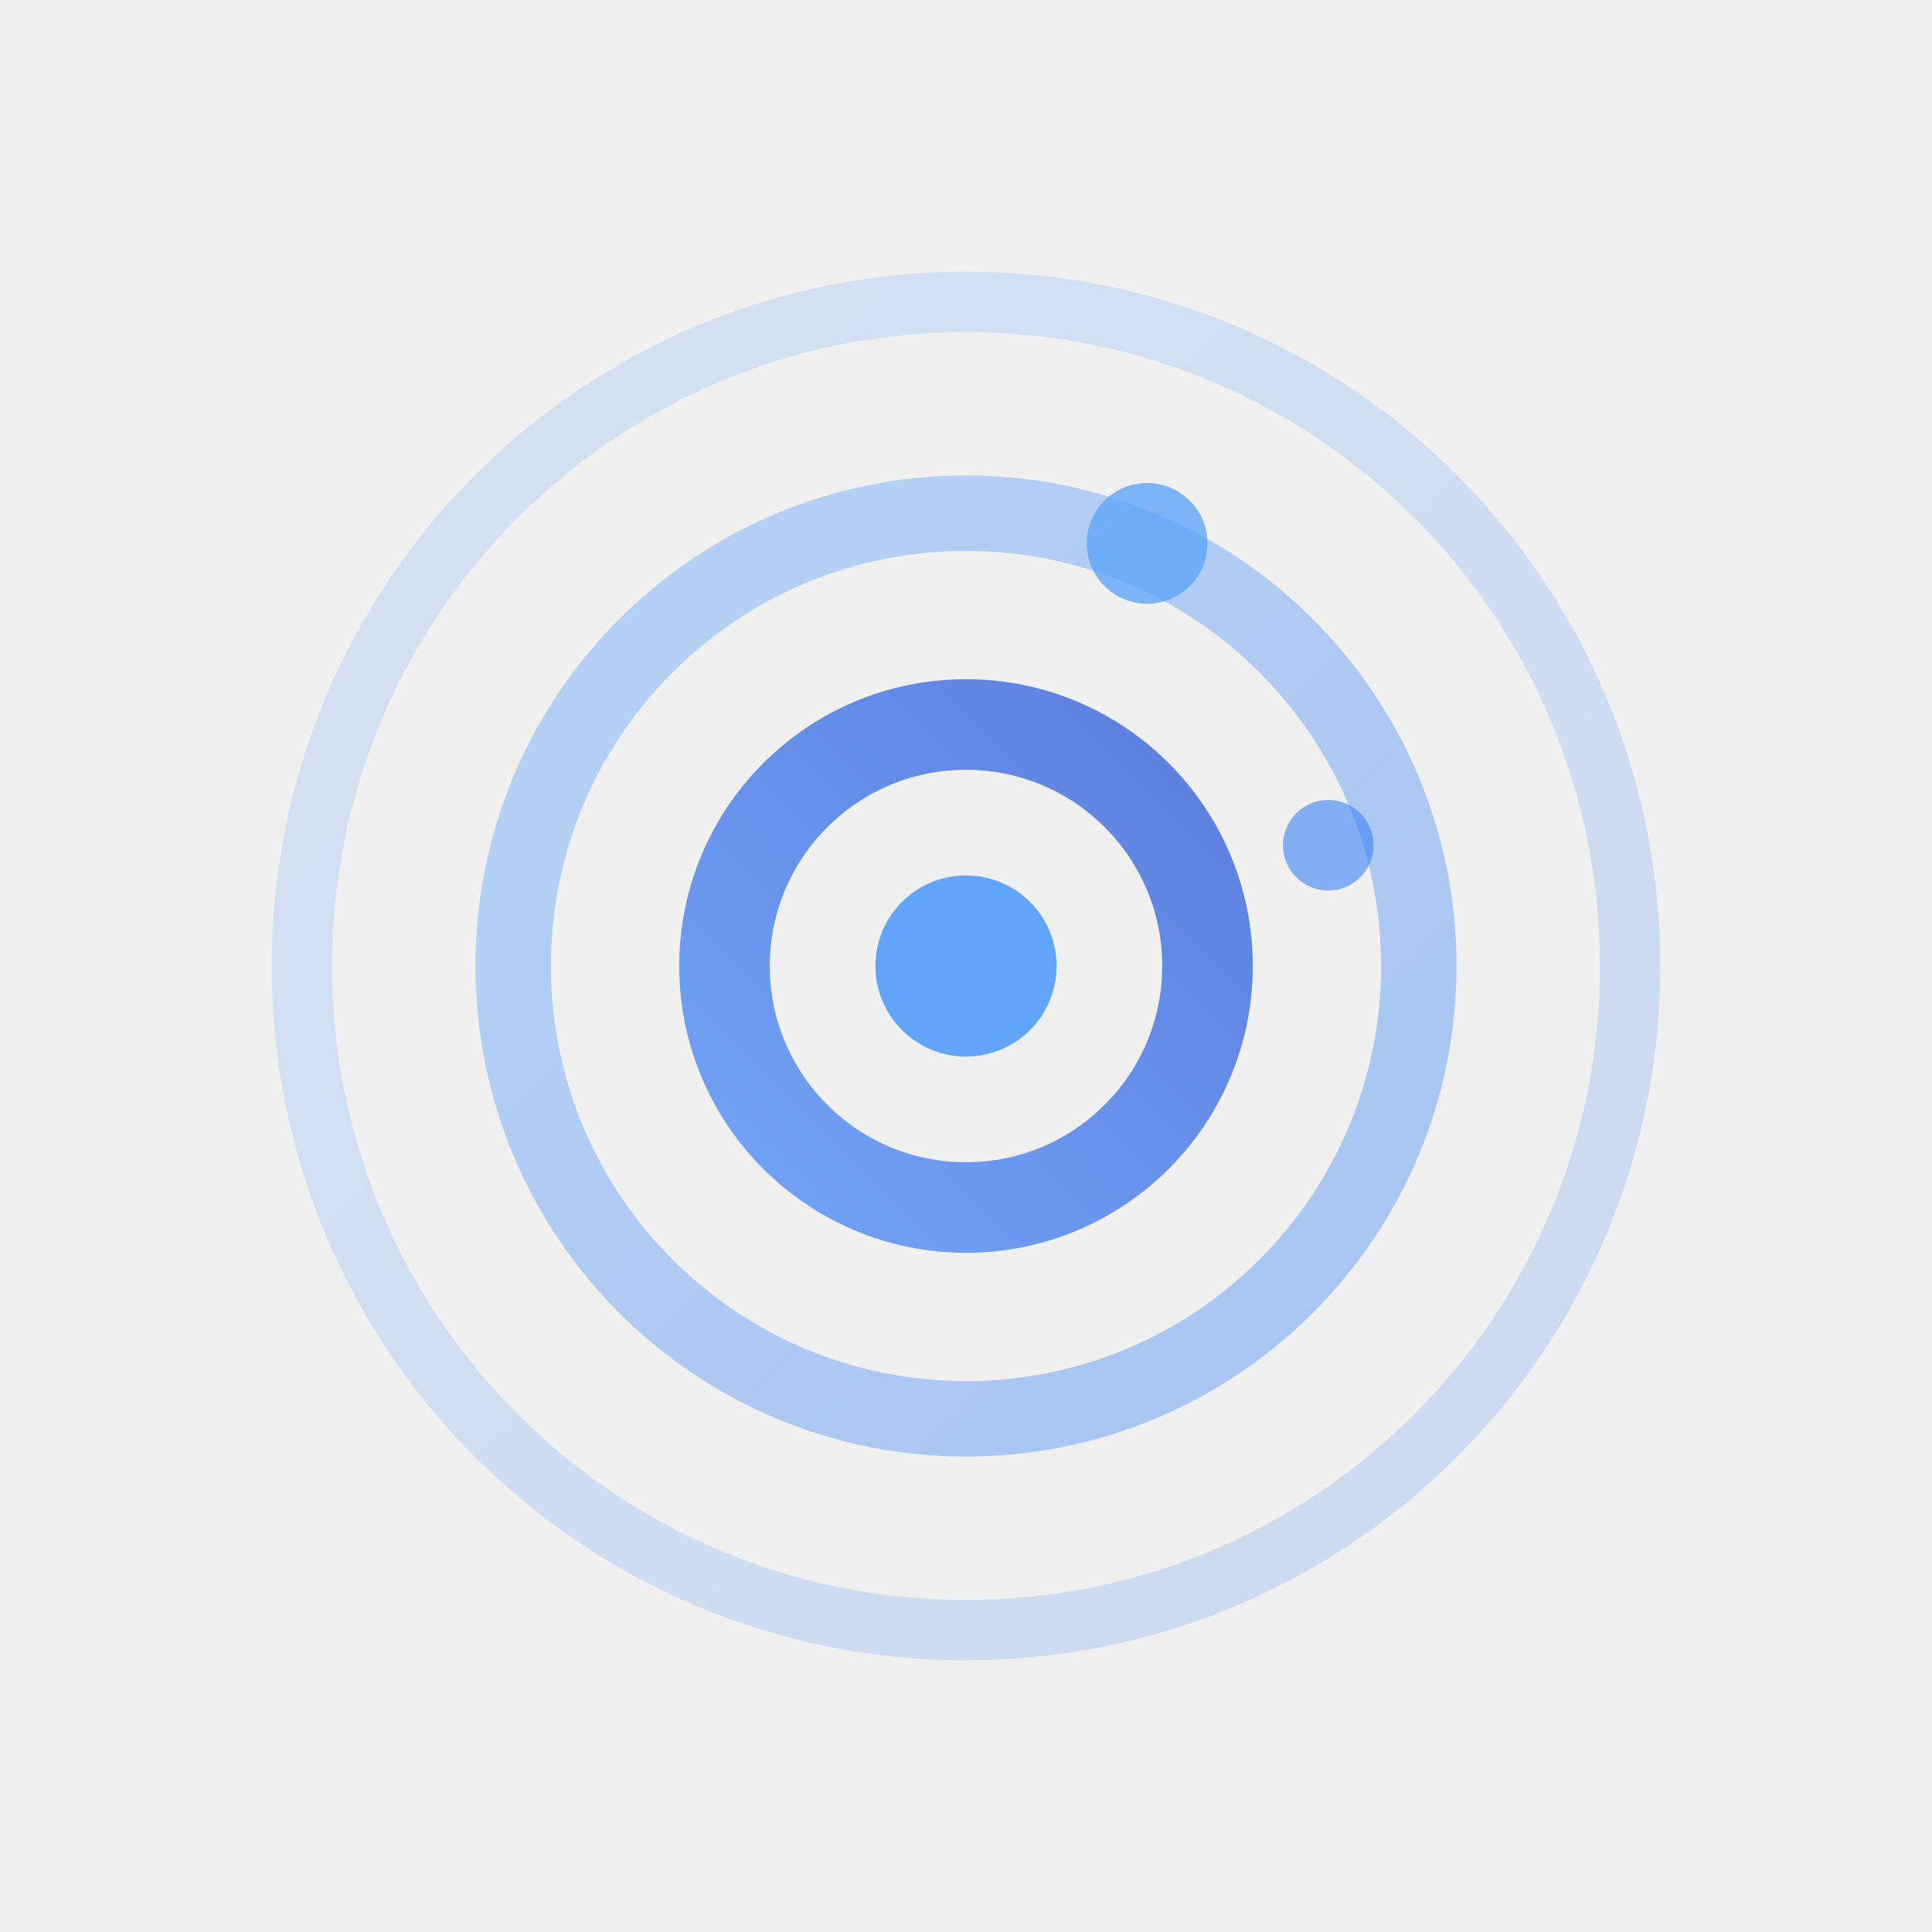
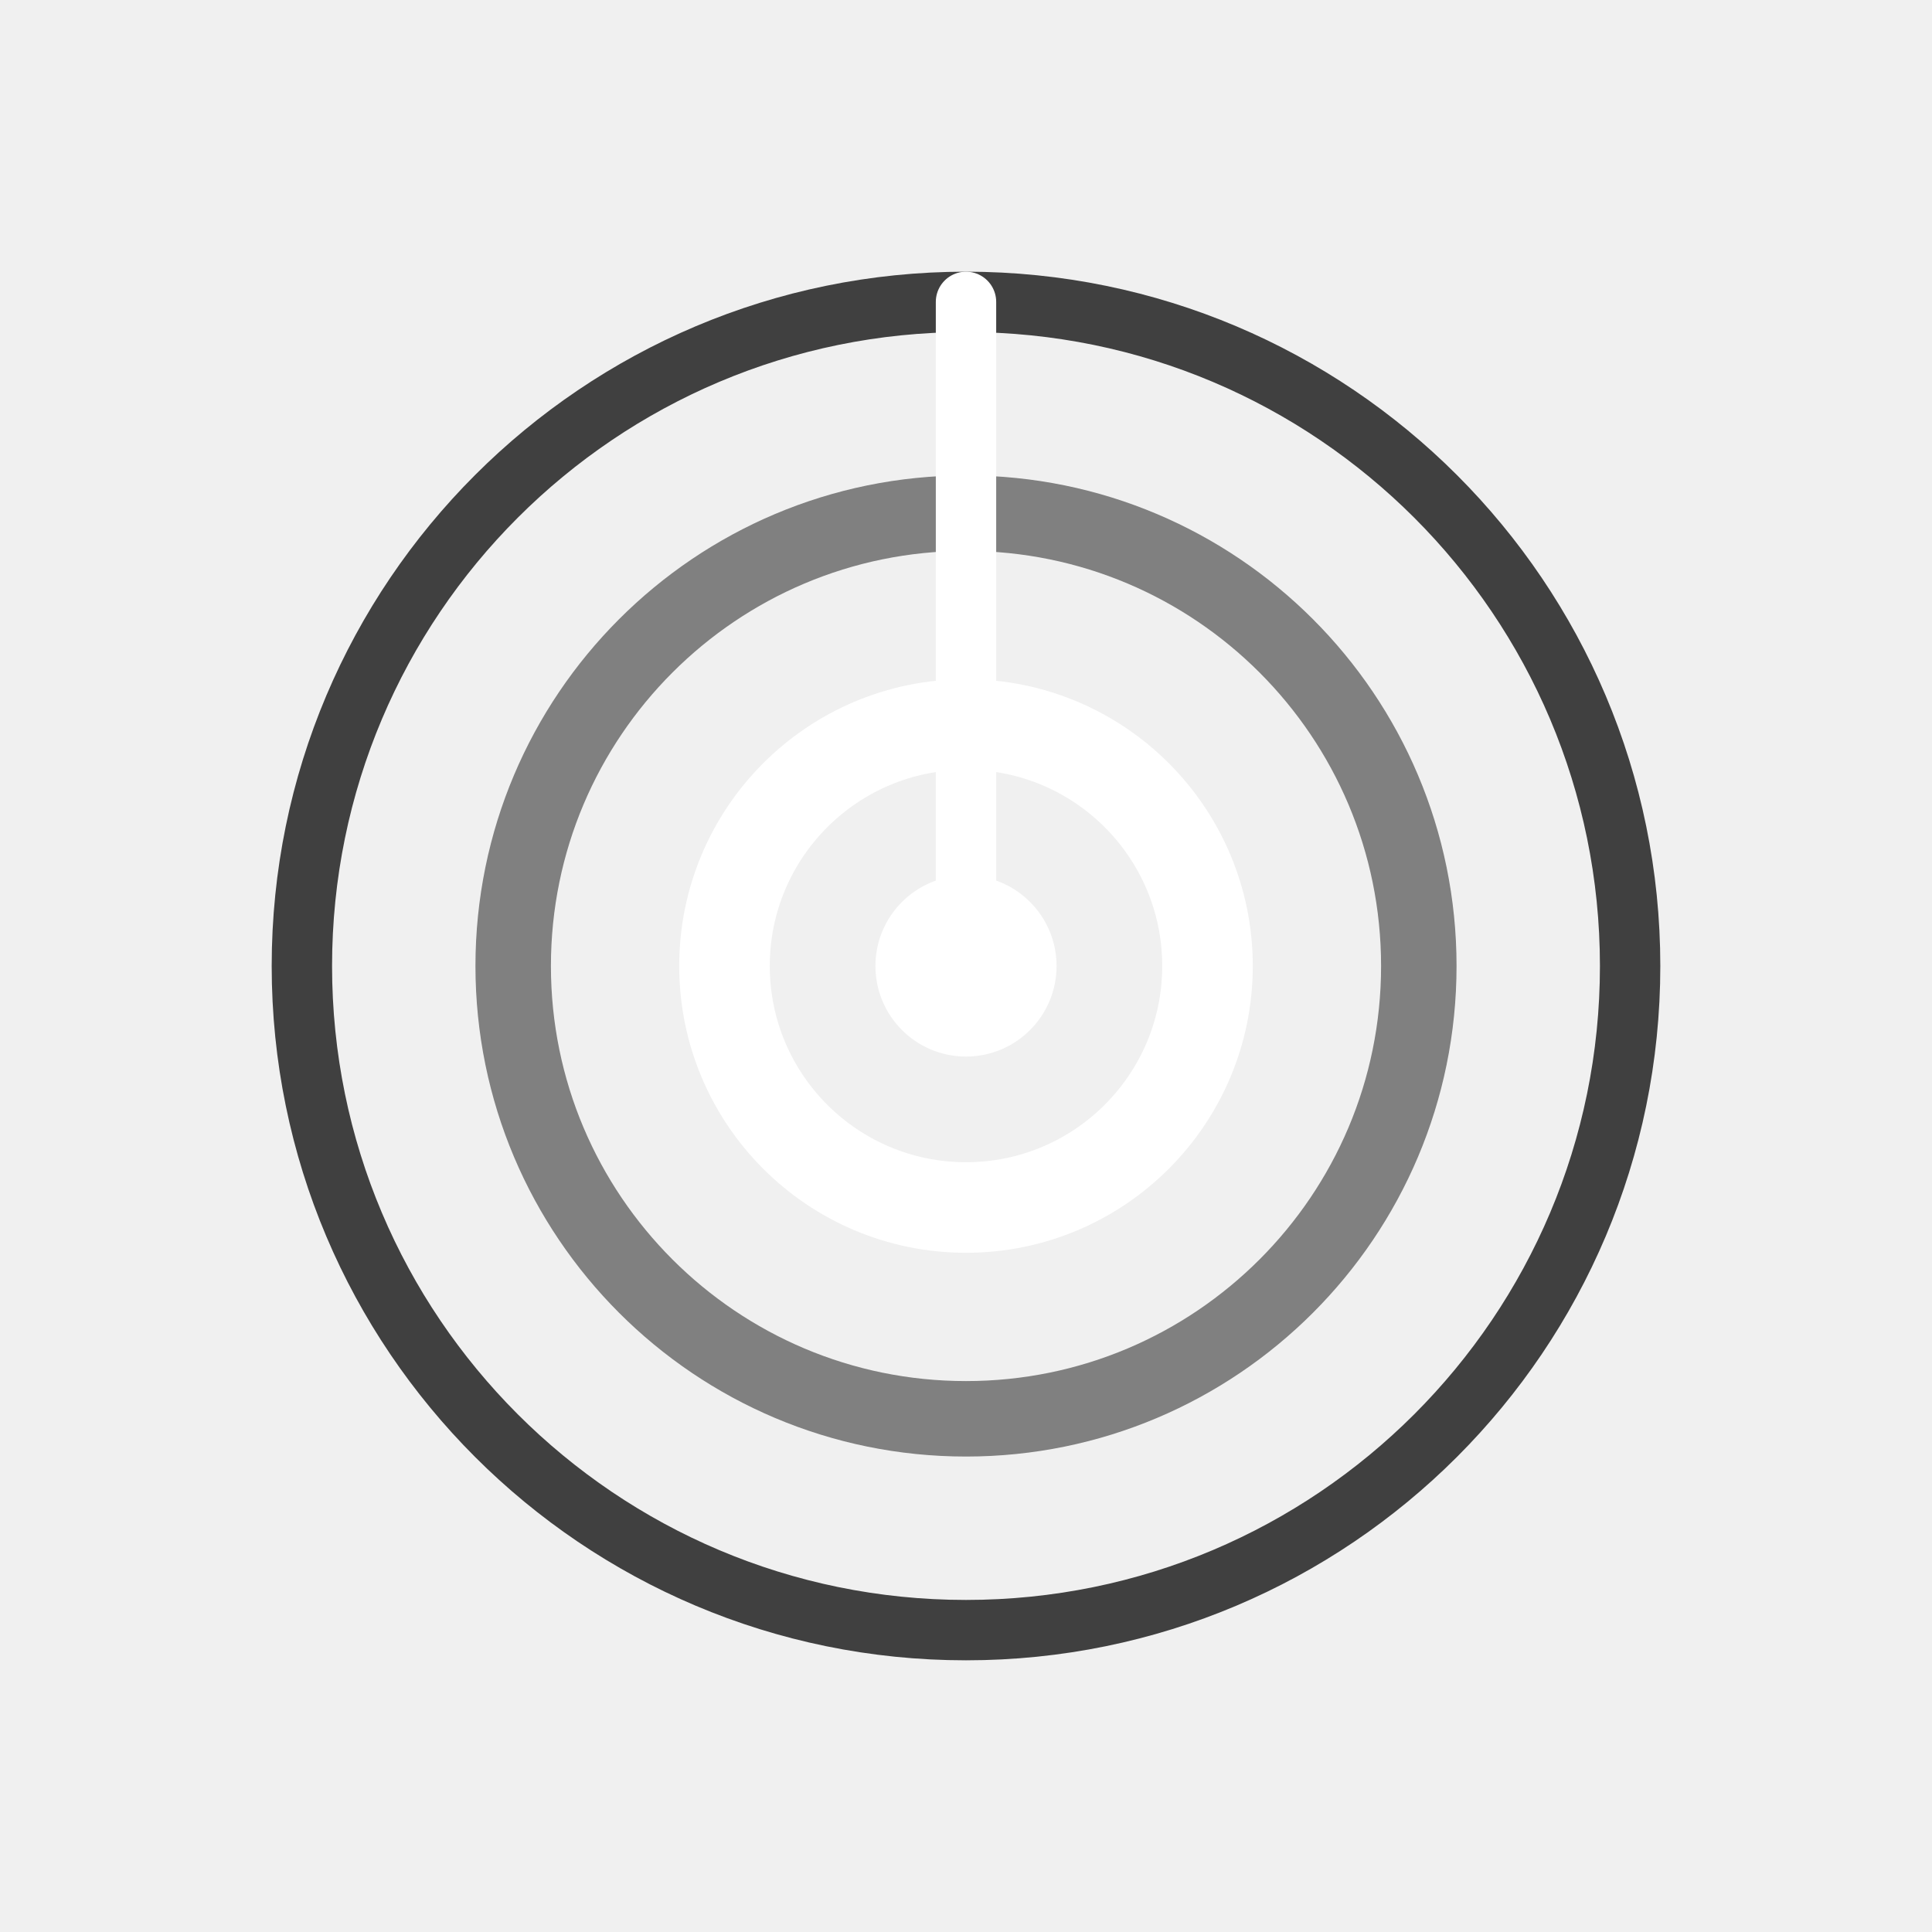
<svg xmlns="http://www.w3.org/2000/svg" viewBox="0 0 64 64">
-   <defs>
-     <linearGradient id="g" x1="0%" y1="0%" x2="100%" y2="100%">
-       <stop offset="0%" stop-color="#60a5fa" />
-       <stop offset="100%" stop-color="#3b82f6" />
-     </linearGradient>
-     <linearGradient id="g2" x1="0%" y1="100%" x2="100%" y2="0%">
-       <stop offset="0%" stop-color="#3b82f6" />
-       <stop offset="100%" stop-color="#1d4ed8" />
-     </linearGradient>
-   </defs>
-   <circle cx="32" cy="32" r="22" fill="none" stroke="url(#g)" stroke-width="2" opacity="0.2" />
-   <circle cx="32" cy="32" r="15" fill="none" stroke="url(#g)" stroke-width="2.5" opacity="0.4" />
-   <circle cx="32" cy="32" r="8" fill="none" stroke="url(#g2)" stroke-width="3" opacity="0.7" />
-   <circle cx="32" cy="32" r="3" fill="#60a5fa" />
-   <line x1="32" y1="32" x2="32" y2="10" stroke="url(#g)" stroke-width="2" stroke-linecap="round" opacity="0.6" />
-   <circle cx="38" cy="18" r="2" fill="#60a5fa" opacity="0.8" />
-   <circle cx="44" cy="28" r="1.5" fill="#3b82f6" opacity="0.6" />
+   <circle cx="32" cy="32" r="22" fill="none" stroke="#404040" stroke-width="2" />
+   <circle cx="32" cy="32" r="15" fill="none" stroke="#808080" stroke-width="2.5" />
+   <circle cx="32" cy="32" r="8" fill="none" stroke="#fff" stroke-width="3" />
+   <circle cx="32" cy="32" r="3" fill="#fff" />
+   <line x1="32" y1="32" x2="32" y2="10" stroke="#fff" stroke-width="2" stroke-linecap="round" />
</svg>
